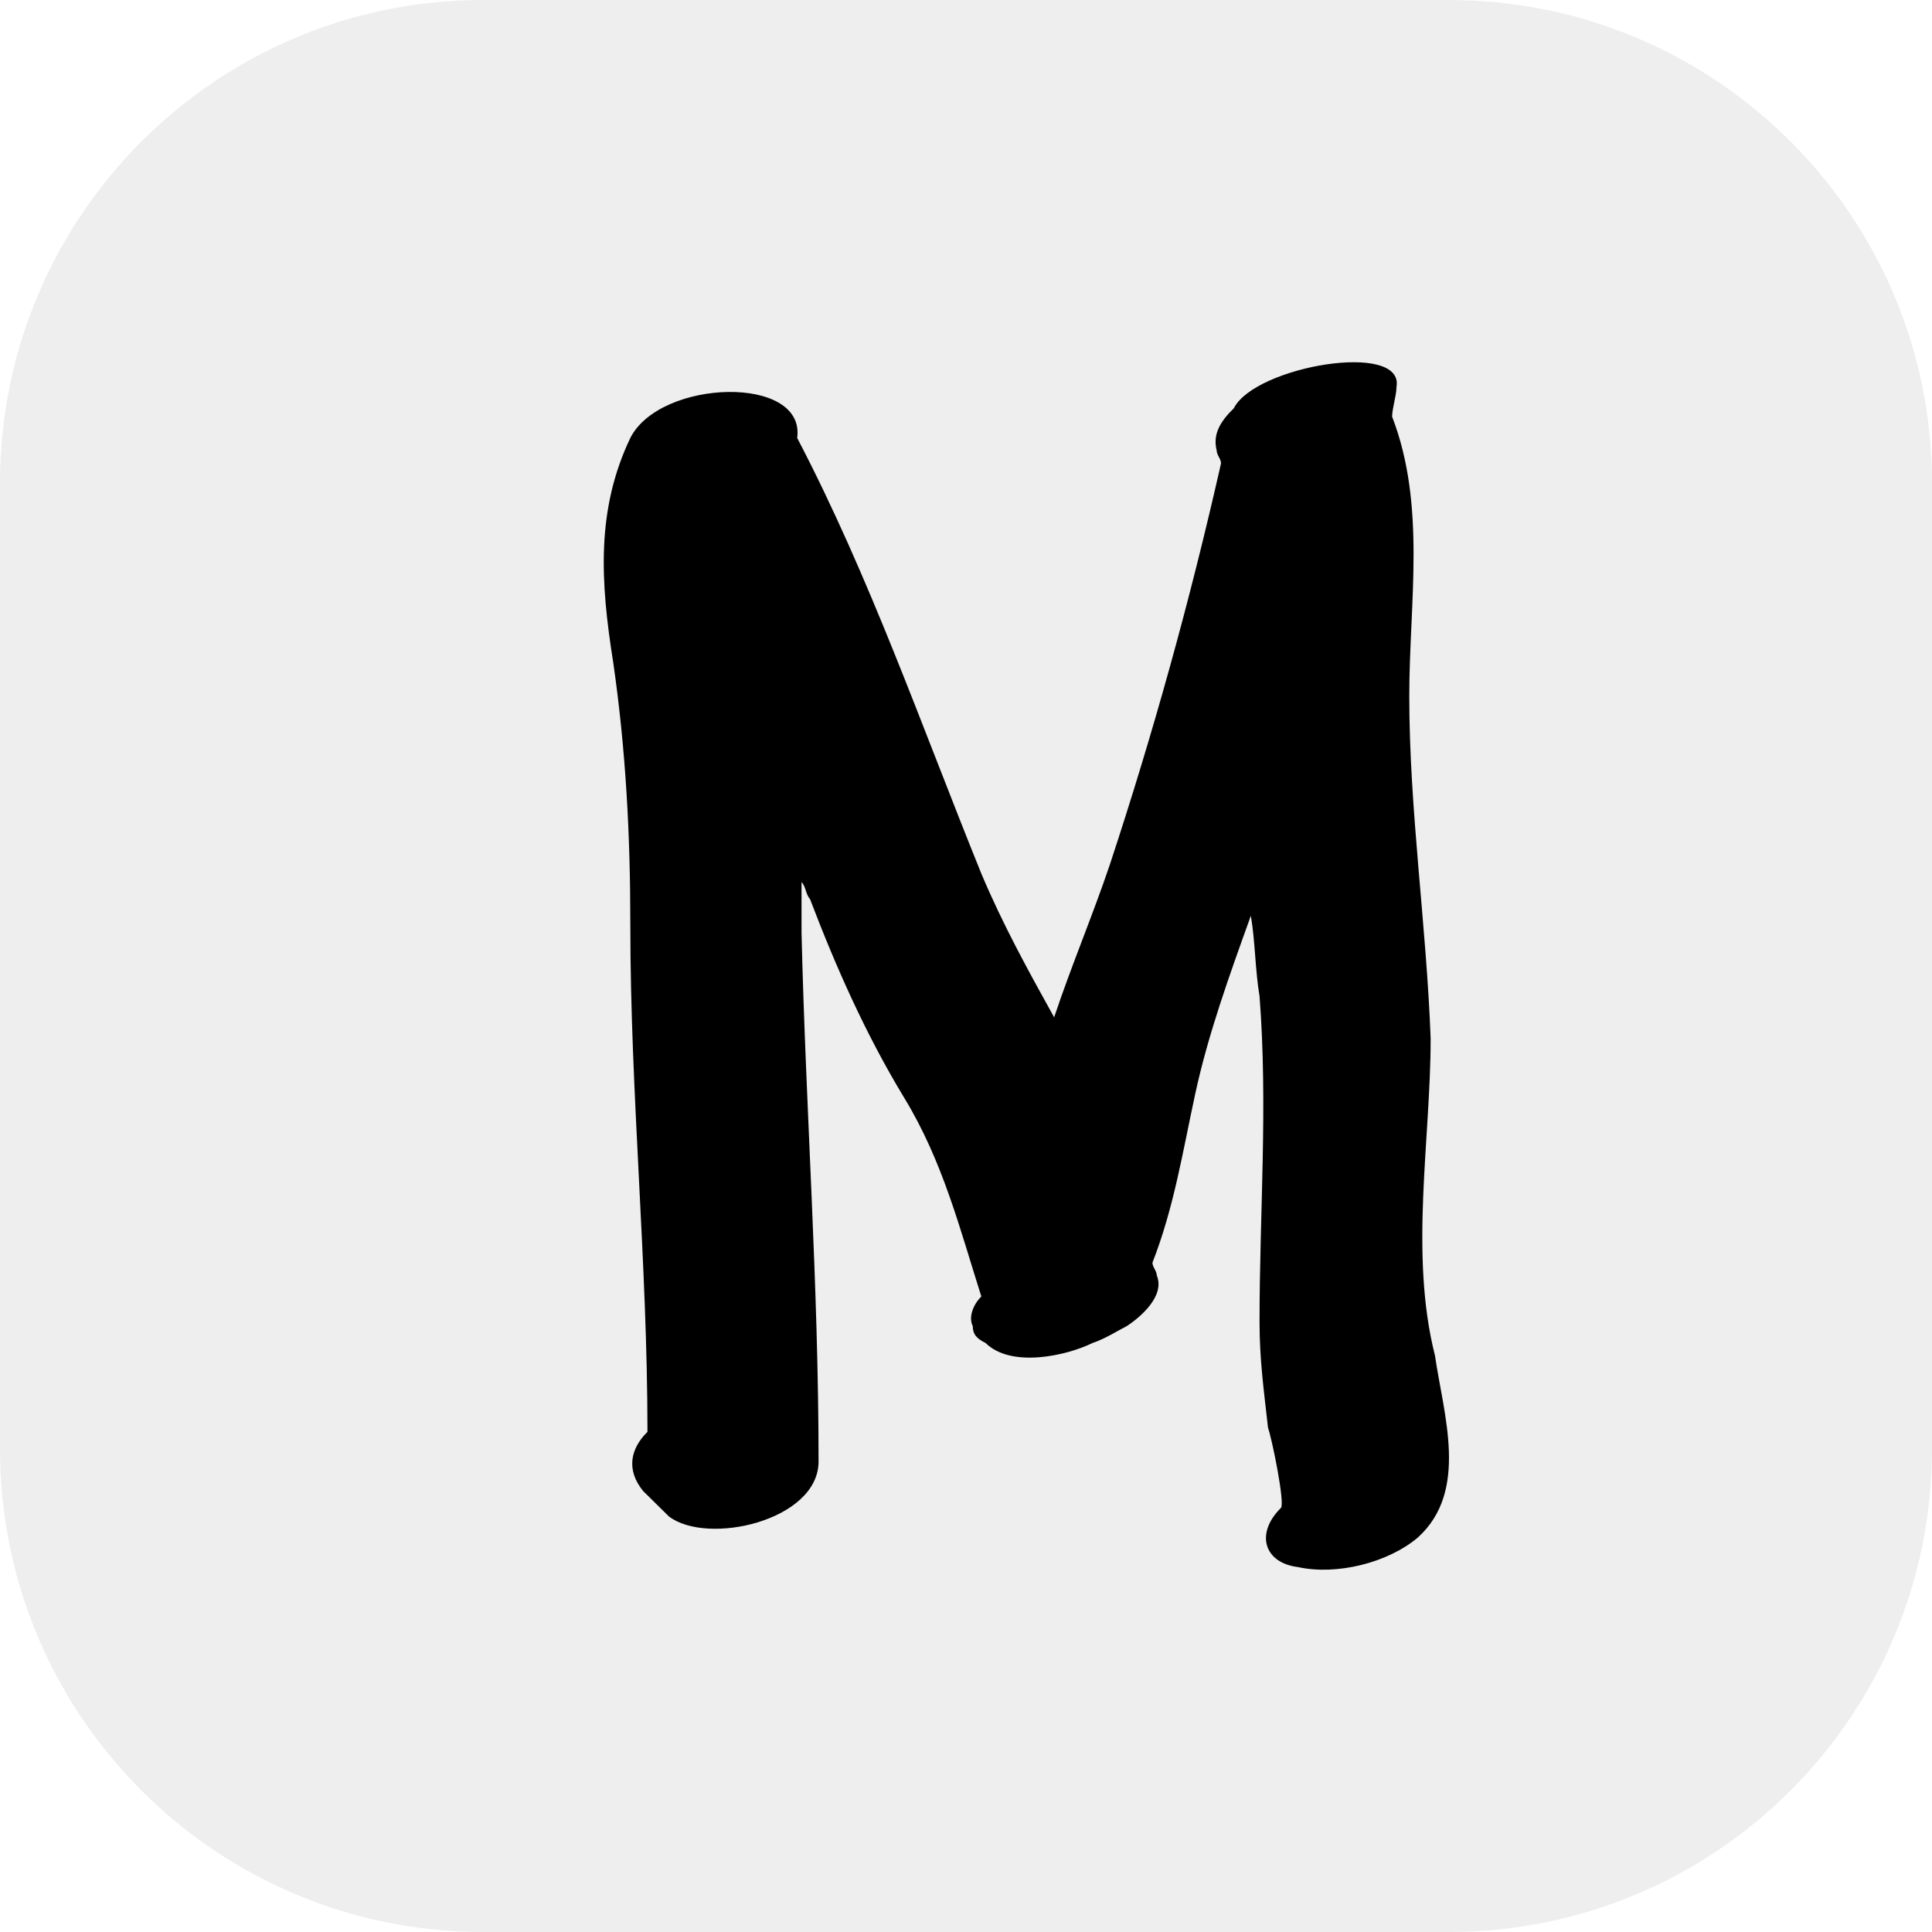
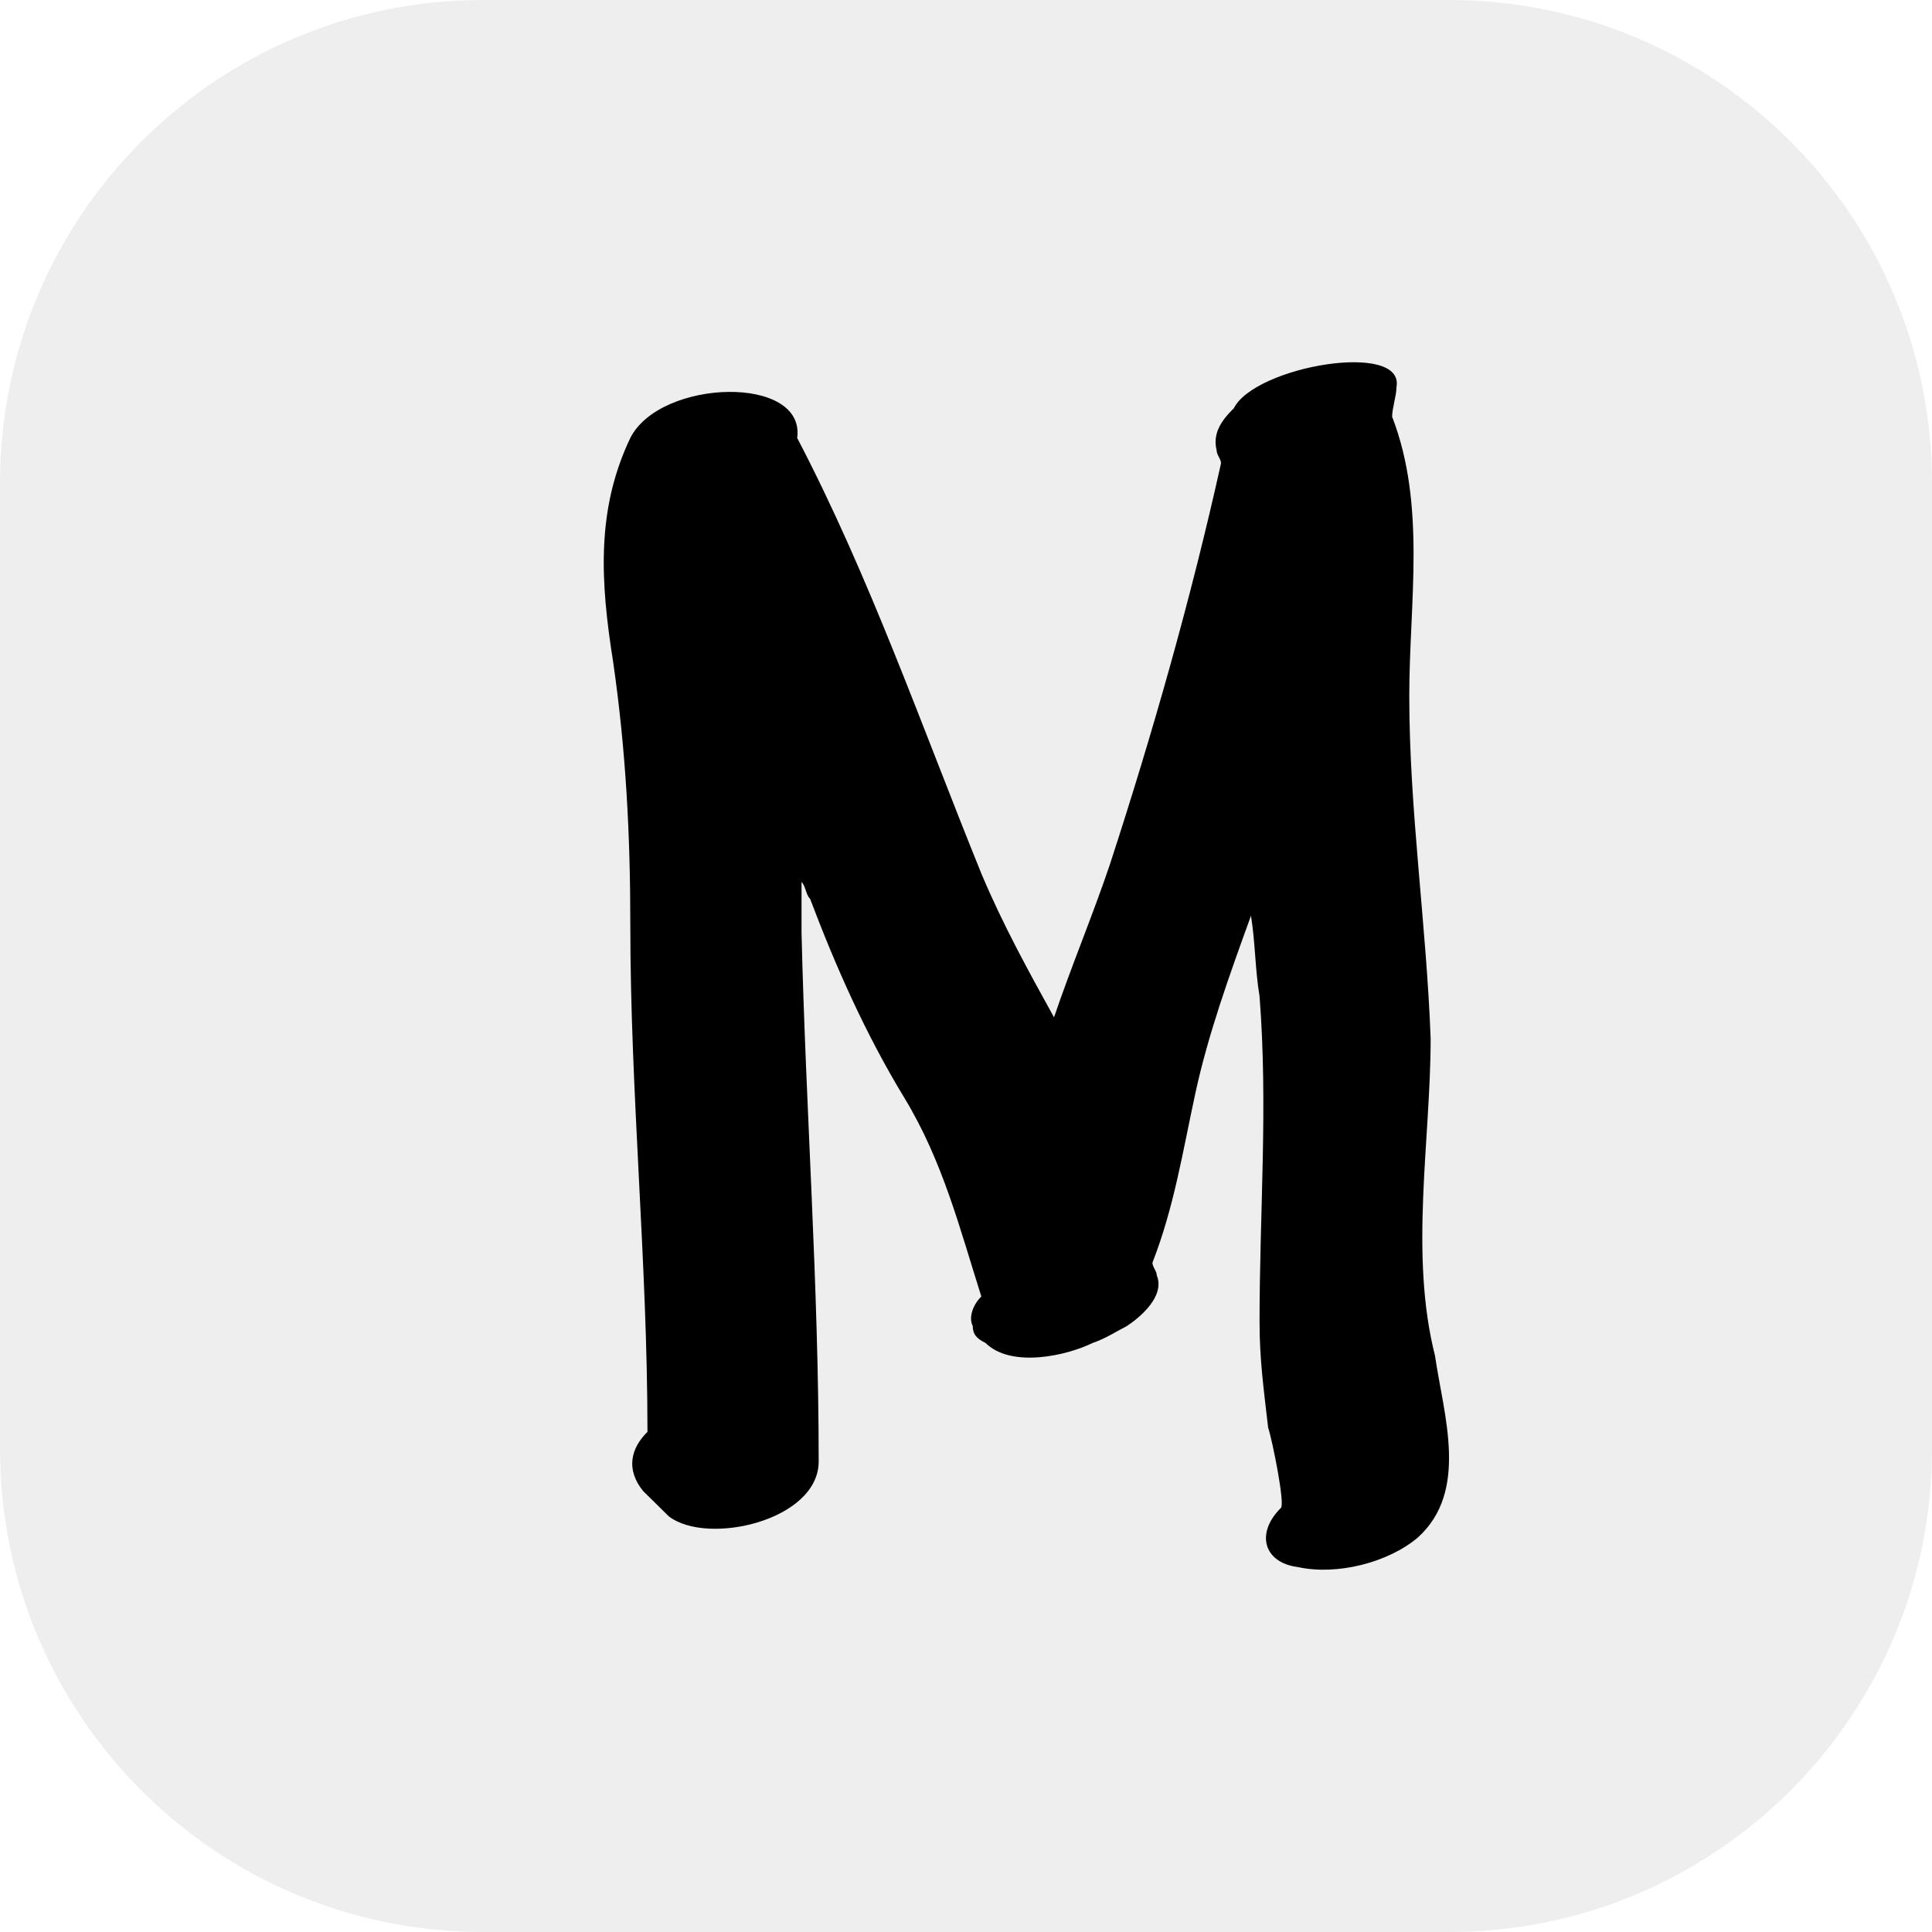
- <svg xmlns="http://www.w3.org/2000/svg" width="16" height="16" fill="none">
-   <rect width="16" height="16" rx="4" fill="#EEE" />
-   <path d="M11.848 8.6c-.035-.945-.177-1.891-.177-2.837 0-.77.142-1.576-.142-2.312 0-.07.036-.175.036-.245.07-.385-1.17-.175-1.347.175-.107.105-.177.21-.142.35 0 .036.036.07.036.106a35.573 35.573 0 0 1-.922 3.327c-.142.42-.32.84-.46 1.261-.214-.385-.426-.77-.603-1.19-.497-1.227-.922-2.453-1.525-3.608.071-.526-1.134-.49-1.382 0-.284.595-.248 1.19-.142 1.856.106.735.142 1.436.142 2.172 0 1.4.142 2.802.142 4.203-.142.14-.178.315-.036.49l.213.21c.319.245 1.24.035 1.24-.455 0-1.471-.106-2.907-.141-4.378v-.42c.035.034.035.104.07.14.213.56.461 1.12.78 1.646.32.525.461 1.085.639 1.646-.071.07-.107.175-.071.245 0 .07.035.105.106.14.213.21.673.105.886 0 .106-.035.213-.105.284-.14.106-.07.319-.245.248-.42 0-.035-.036-.07-.036-.105.178-.456.249-.911.355-1.401.106-.49.283-.981.46-1.472.036.21.036.456.072.666.07.91 0 1.786 0 2.697 0 .315.035.56.07.876.036.105.142.63.107.665-.213.21-.142.455.142.49.319.07.744-.035.992-.245.425-.385.213-1.016.142-1.506-.213-.84-.036-1.786-.036-2.627Z" fill="#000" />
+ <svg xmlns="http://www.w3.org/2000/svg" width="16" height="16" viewBox="0 0 16 16" fill="none">
+   <rect width="16" height="16" rx="4" fill="#EEEEEE" />
+   <path d="M11.848 8.6C11.813 7.655 11.671 6.709 11.671 5.763C11.671 4.993 11.813 4.187 11.529 3.451C11.529 3.381 11.565 3.276 11.565 3.206C11.636 2.821 10.395 3.031 10.218 3.381C10.111 3.486 10.041 3.592 10.076 3.732C10.076 3.767 10.112 3.802 10.112 3.837C9.863 4.958 9.544 6.078 9.19 7.164C9.048 7.584 8.871 8.005 8.729 8.425C8.516 8.04 8.304 7.655 8.127 7.234C7.63 6.008 7.205 4.782 6.602 3.627C6.673 3.101 5.468 3.136 5.22 3.627C4.936 4.222 4.972 4.817 5.078 5.483C5.184 6.218 5.22 6.919 5.22 7.655C5.22 9.056 5.362 10.457 5.362 11.858C5.22 11.998 5.184 12.173 5.326 12.348C5.397 12.418 5.468 12.488 5.539 12.558C5.858 12.803 6.78 12.593 6.78 12.103C6.78 10.632 6.673 9.196 6.638 7.725C6.638 7.584 6.638 7.444 6.638 7.304C6.673 7.339 6.673 7.409 6.709 7.444C6.921 8.005 7.169 8.565 7.489 9.091C7.808 9.616 7.949 10.176 8.127 10.737C8.056 10.807 8.02 10.912 8.056 10.982C8.056 11.052 8.091 11.087 8.162 11.122C8.375 11.332 8.835 11.227 9.048 11.122C9.154 11.087 9.261 11.017 9.332 10.982C9.438 10.912 9.651 10.737 9.58 10.562C9.58 10.527 9.544 10.492 9.544 10.457C9.722 10.001 9.793 9.546 9.899 9.056C10.005 8.565 10.182 8.075 10.36 7.584C10.395 7.795 10.395 8.04 10.431 8.25C10.502 9.161 10.431 10.036 10.431 10.947C10.431 11.262 10.466 11.507 10.502 11.822C10.537 11.928 10.643 12.453 10.608 12.488C10.395 12.698 10.466 12.943 10.75 12.978C11.069 13.048 11.494 12.943 11.742 12.733C12.168 12.348 11.955 11.717 11.884 11.227C11.671 10.386 11.848 9.441 11.848 8.6Z" fill="black" />
</svg>
